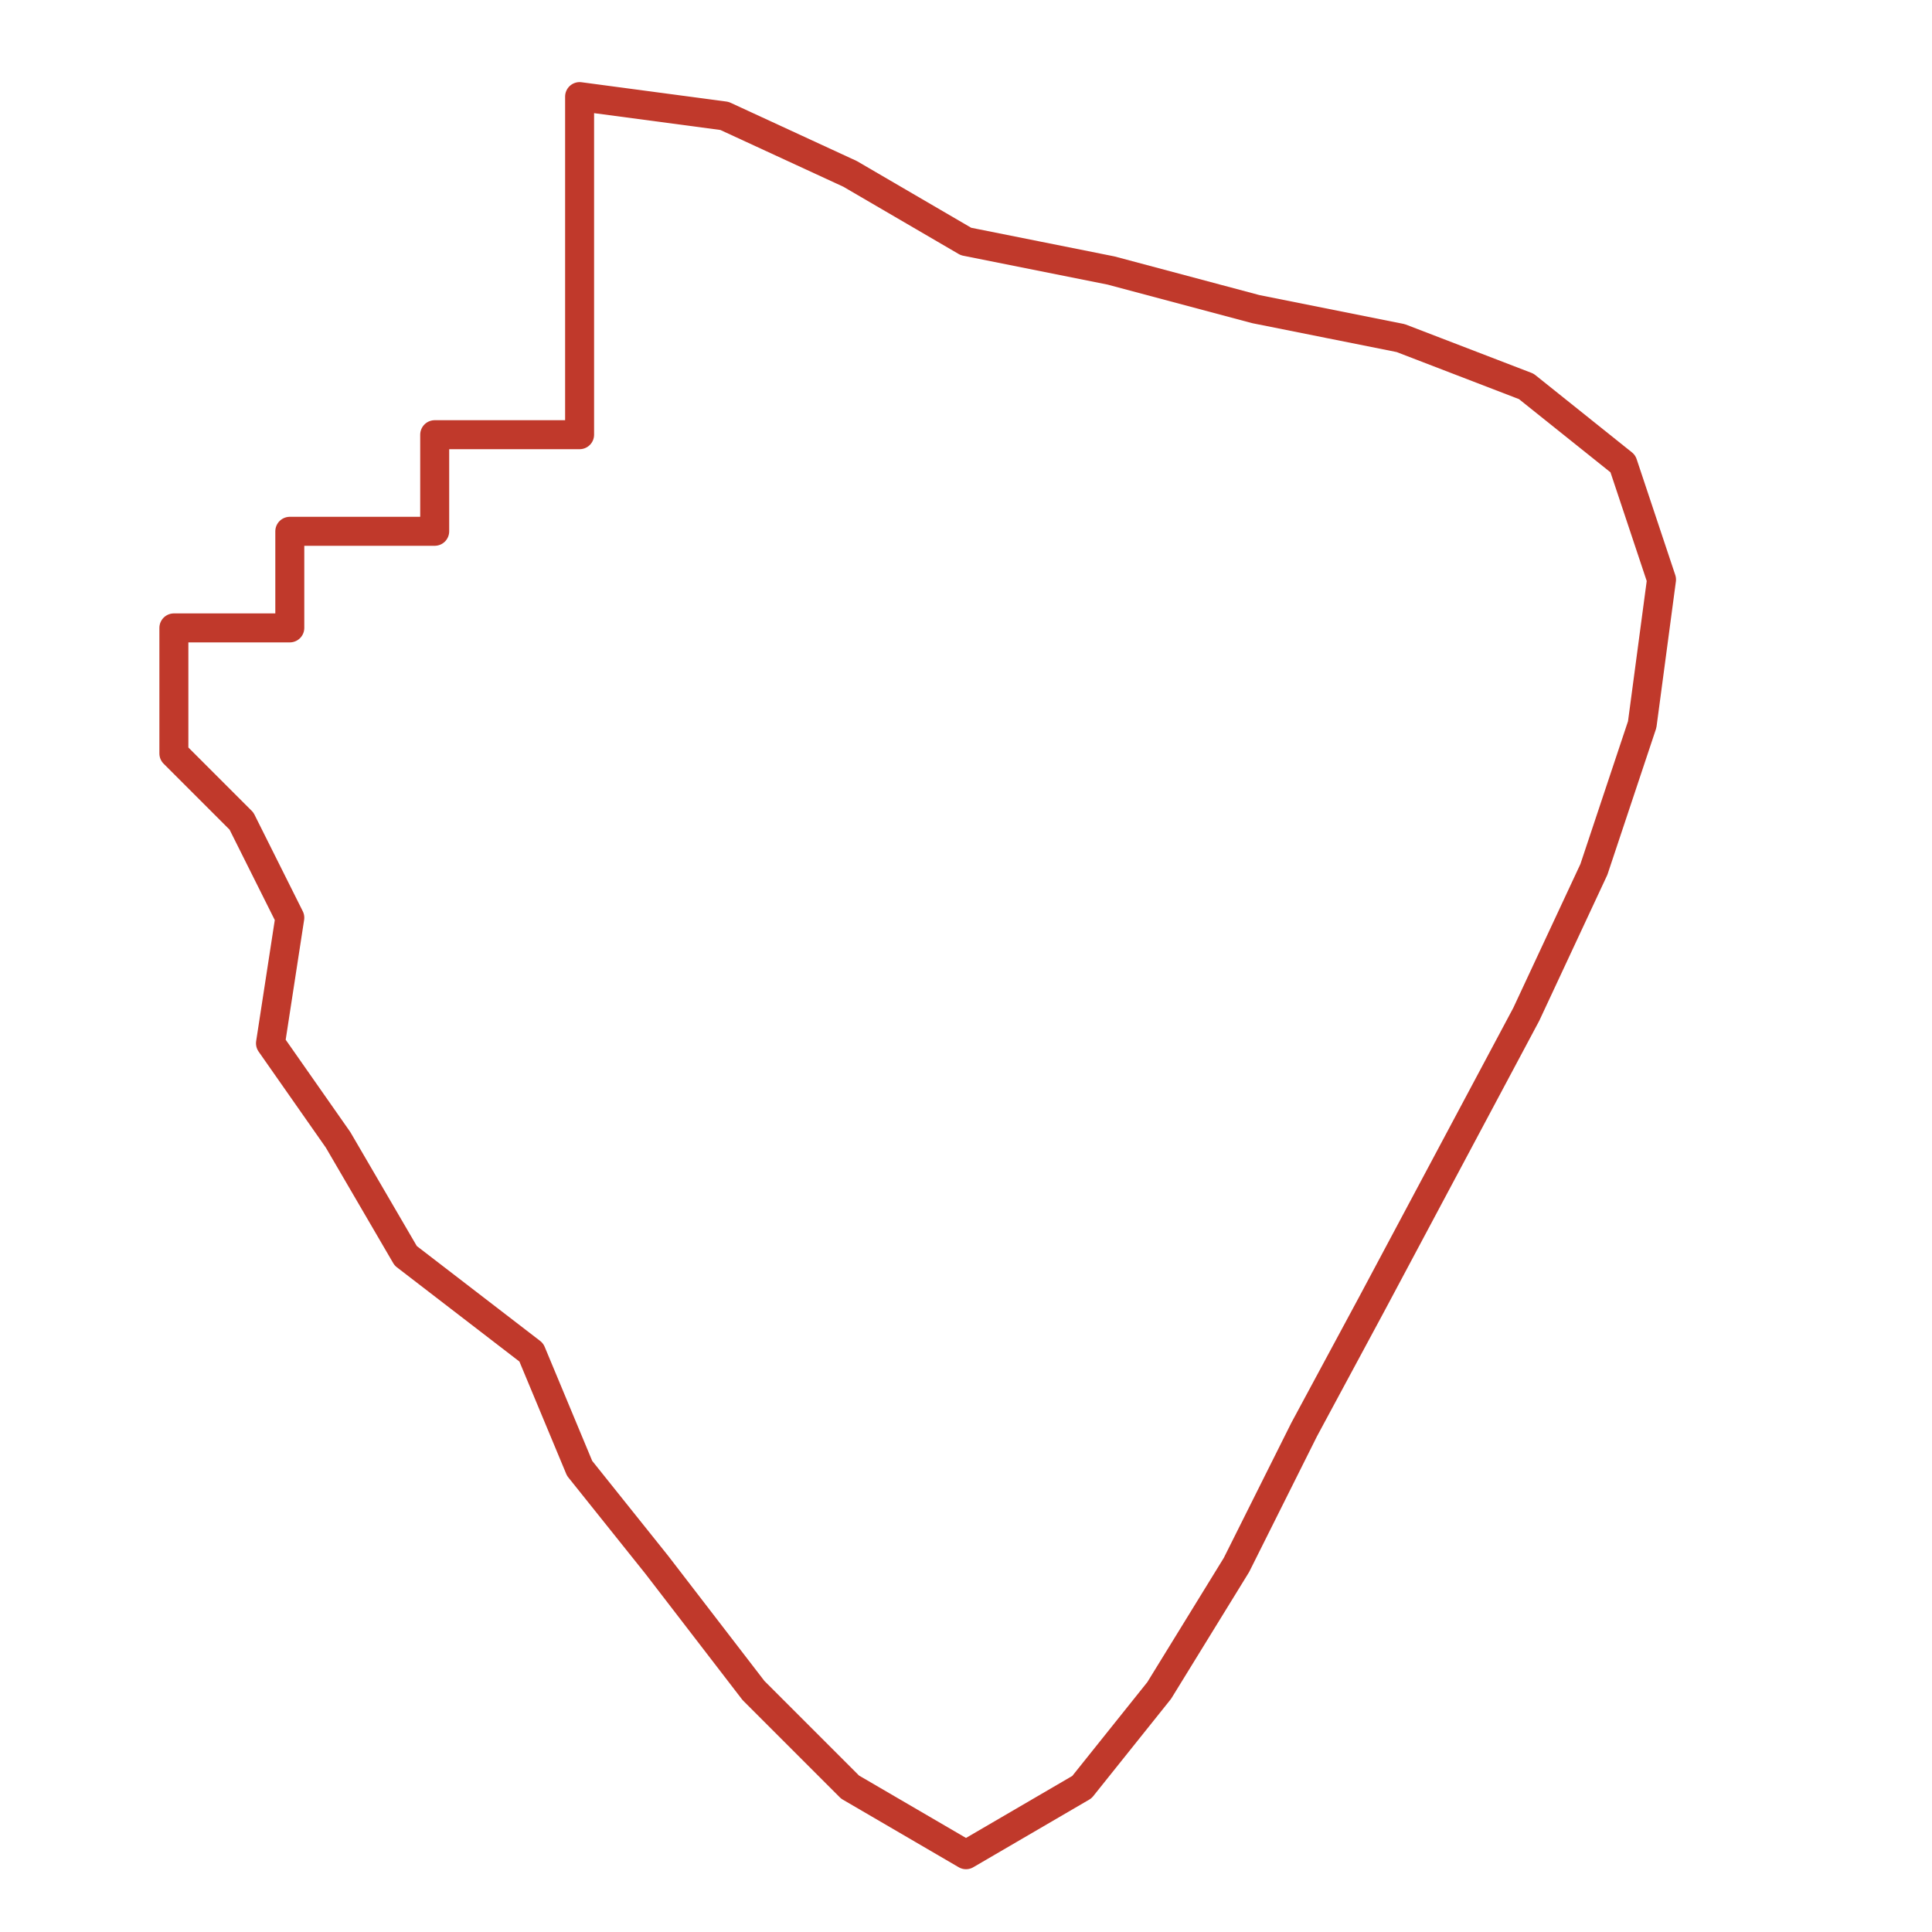
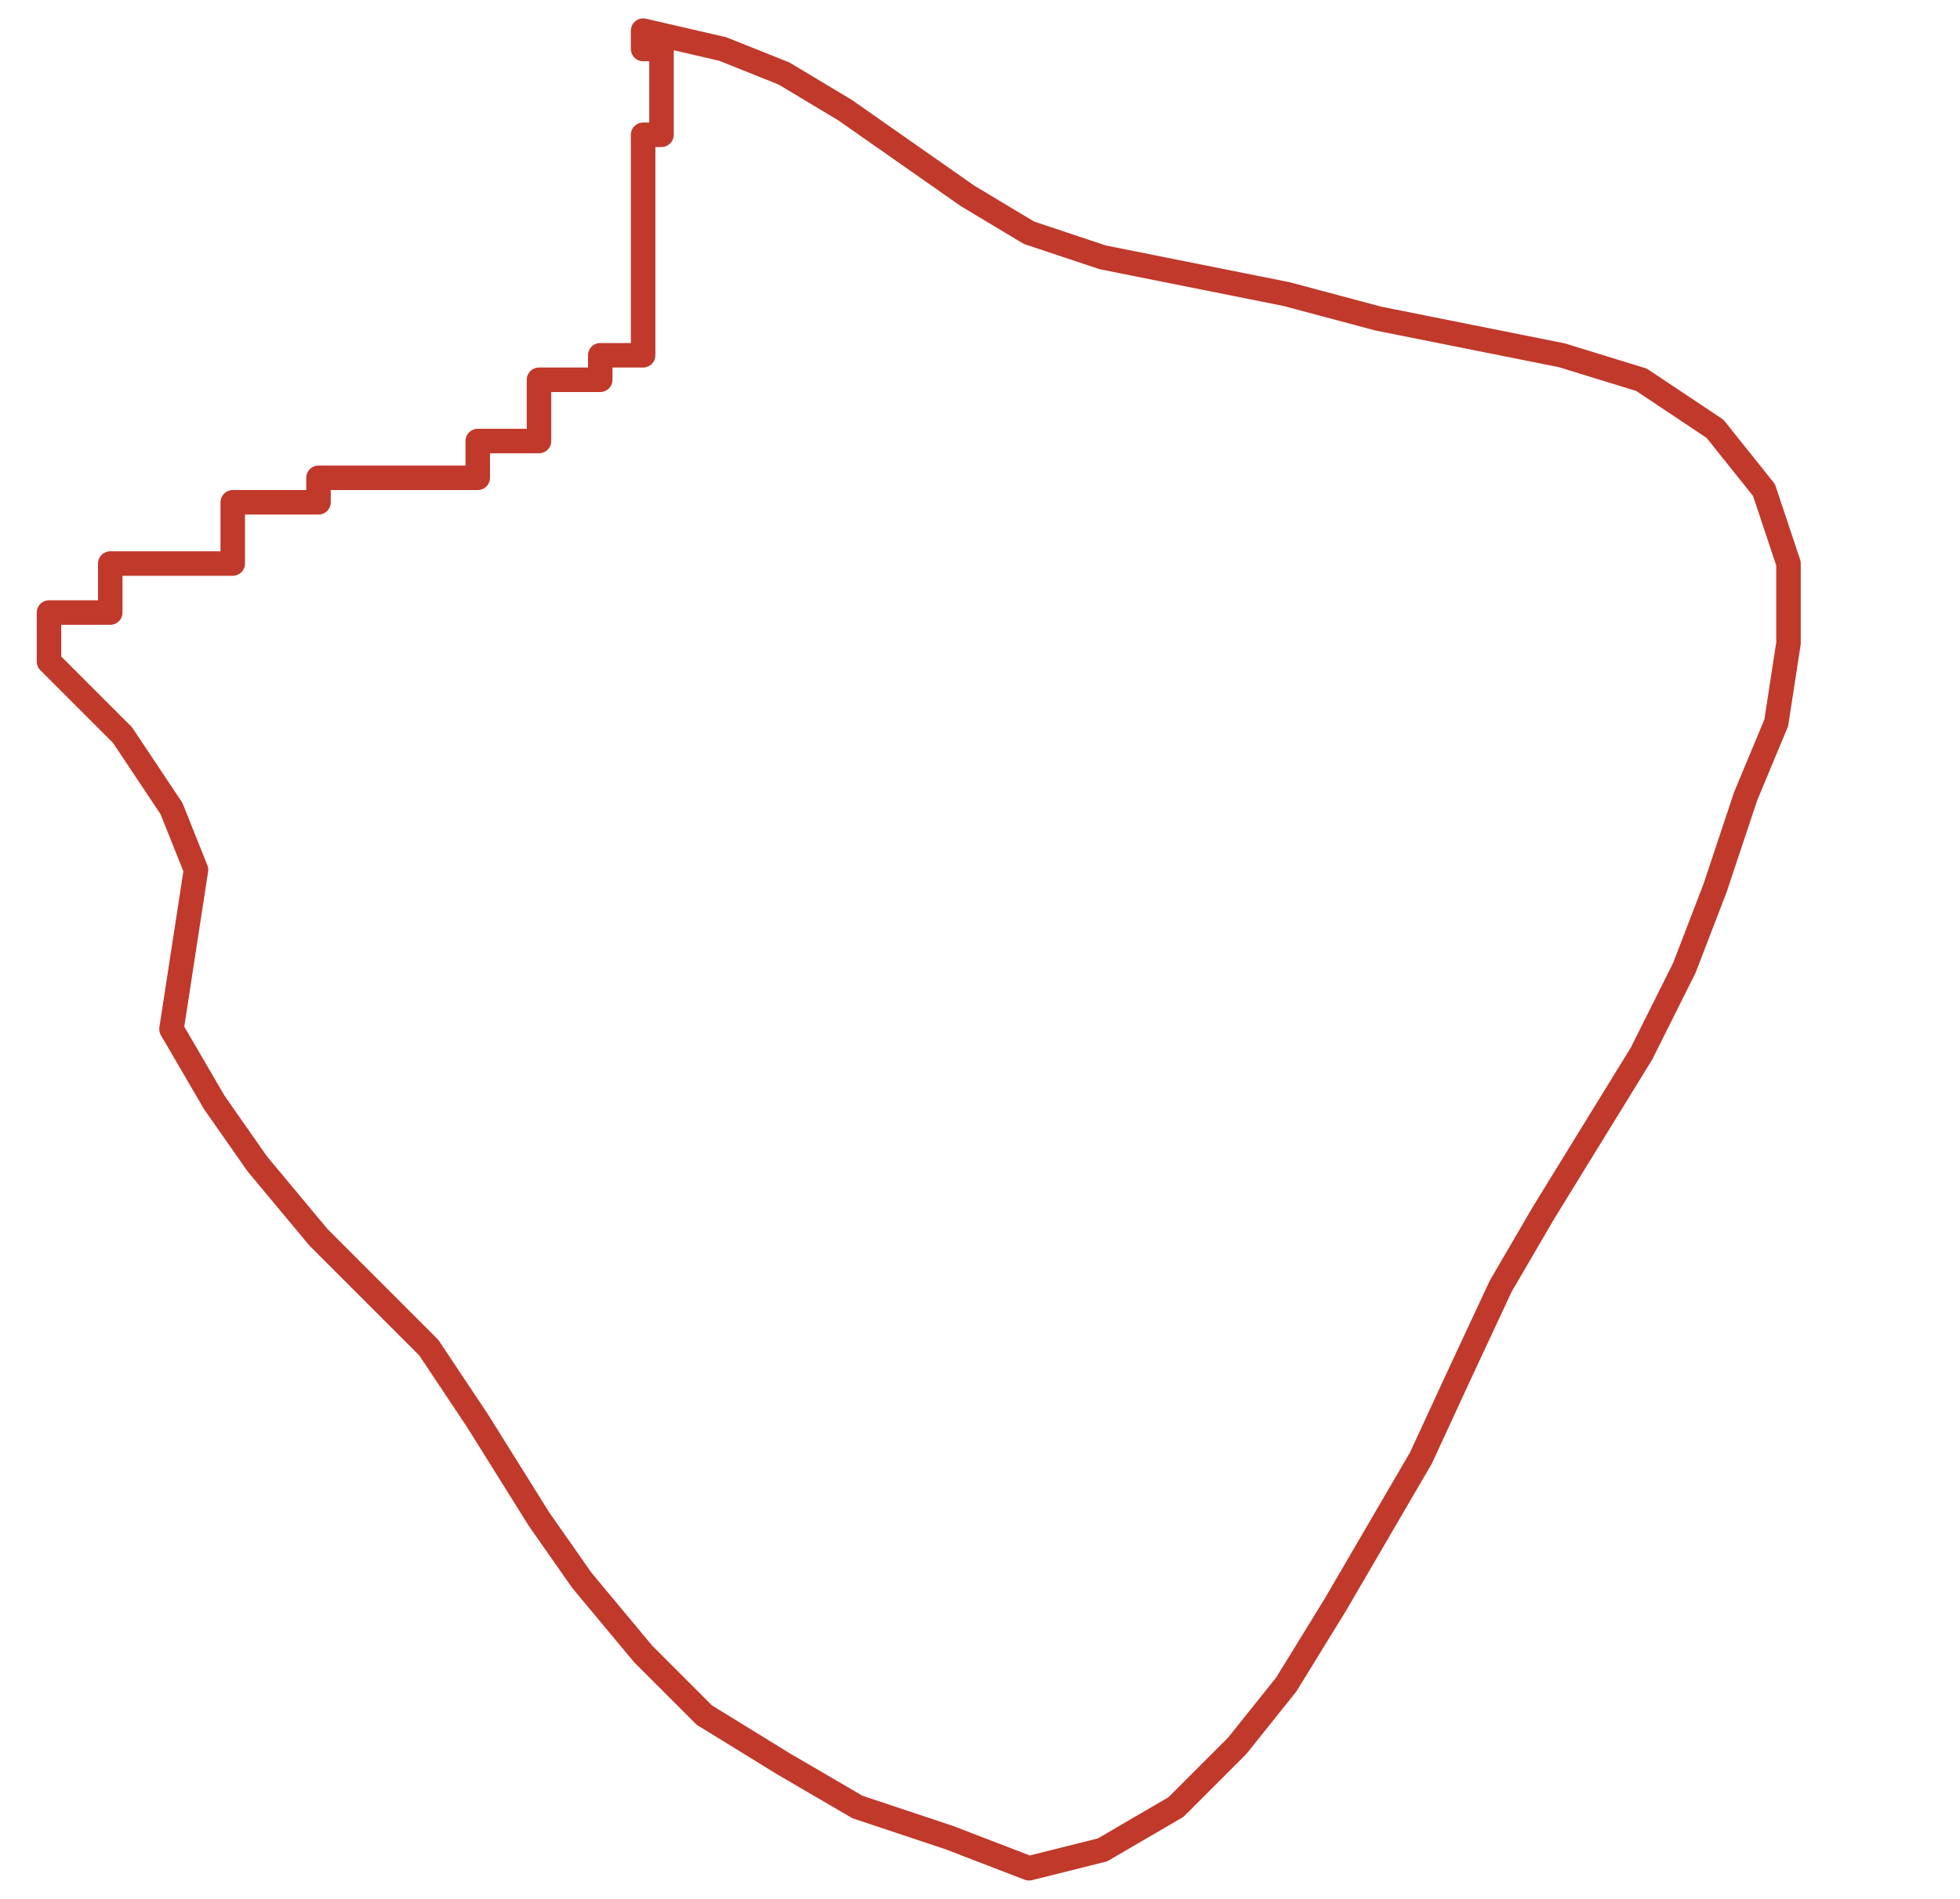
- <svg xmlns="http://www.w3.org/2000/svg" viewBox="0 0 200 200" fill="none">
-   <path d="M60 10 L60 45 L45 45 L45 55 L30 55 L30 65 L18 65 L18 78 L25 85 L30 95 L28 108 L35 118 L42 130 L55 140 L60 152 L68 162 L78 175 L88 185 L100 192 L112 185 L120 175 L128 162 L135 148 L142 135 L150 120 L158 105 L165 90 L170 75 L172 60 L168 48 L158 40 L145 35 L130 32 L115 28 L100 25 L88 18 L75 12 Z" stroke="#c0392b" stroke-width="3" stroke-linejoin="round" fill="none" />
+ <svg xmlns="http://www.w3.org/2000/svg" viewBox="0 0 320 310" fill="none" stroke="#c0392b" stroke-width="4" stroke-linejoin="round" stroke-linecap="round">
+   <path d="     M 105 5     L 105 8 L 108 8 L 108 22 L 105 22 L 105 58     L 98 58 L 98 62 L 88 62 L 88 72     L 78 72 L 78 78     L 52 78 L 52 82     L 38 82 L 38 92     L 18 92 L 18 100     L 8 100 L 8 108     L 12 112 L 20 120 L 28 132     L 32 142 L 30 155 L 28 168     L 35 180 L 42 190     L 52 202 L 60 210     L 70 220 L 78 232     L 88 248 L 95 258     L 105 270 L 115 280     L 128 288 L 140 295     L 155 300 L 168 305     L 180 302 L 192 295     L 202 285 L 210 275     L 218 262 L 225 250     L 232 238 L 238 225     L 245 210 L 252 198     L 260 185 L 268 172     L 275 158 L 280 145     L 285 130 L 290 118     L 292 105 L 292 92     L 288 80 L 280 70     L 268 62 L 255 58     L 240 55 L 225 52     L 210 48 L 195 45     L 180 42 L 168 38     L 158 32 L 148 25     L 138 18 L 128 12     L 118 8 L 105 5 Z   " />
</svg>
